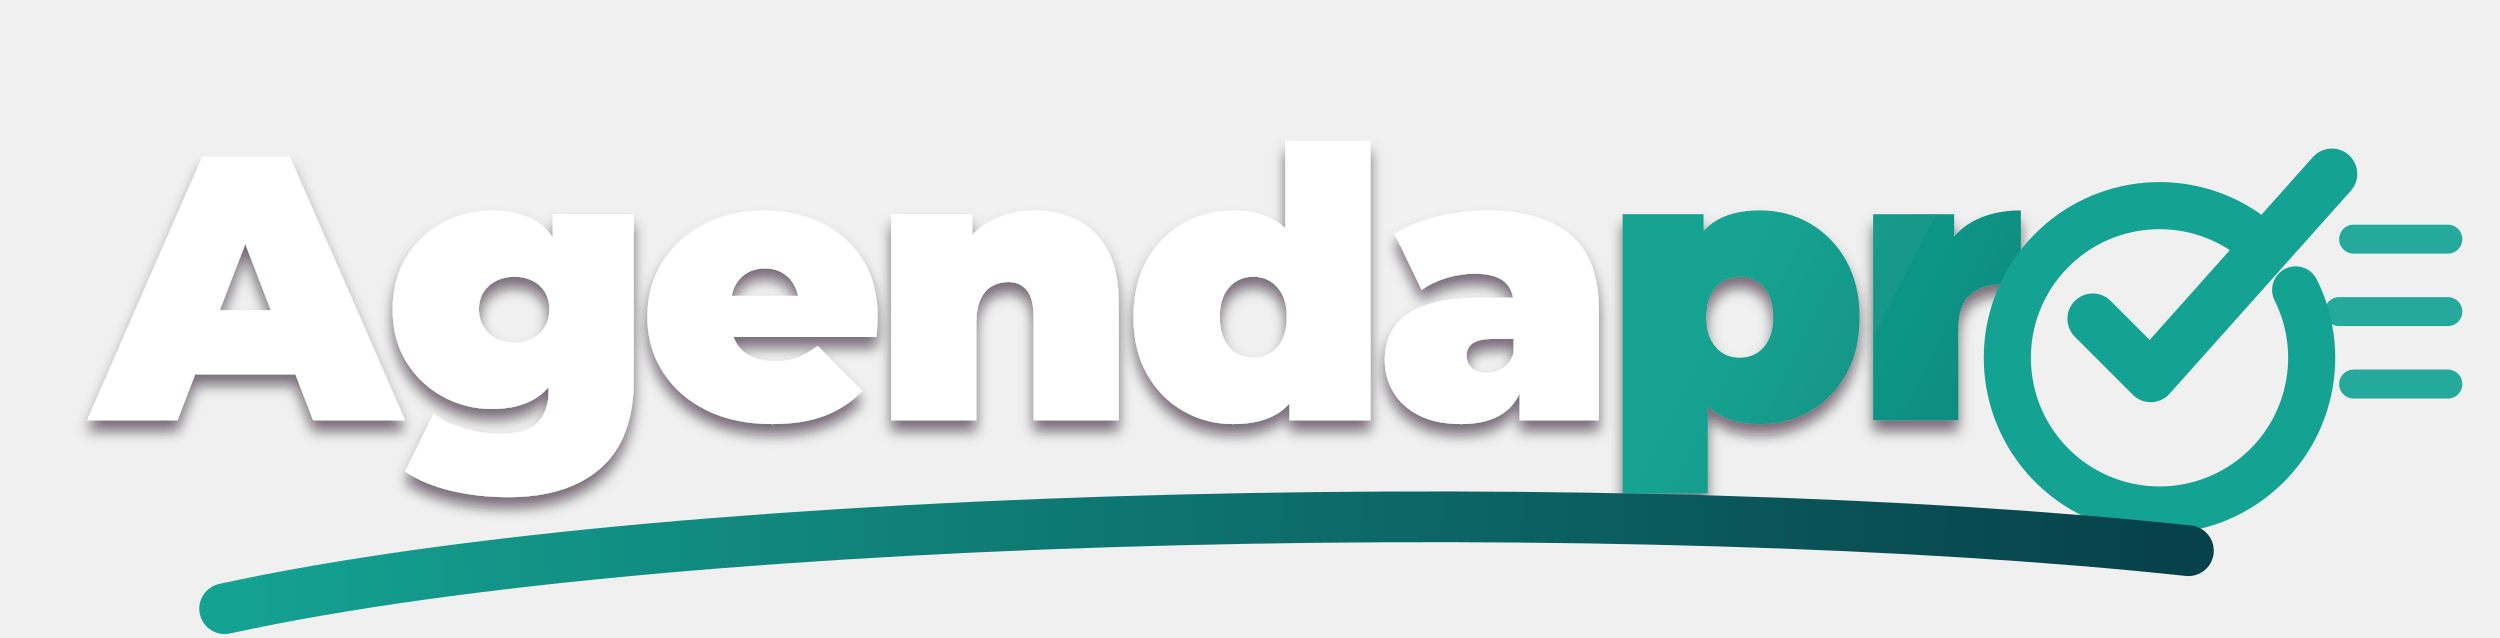
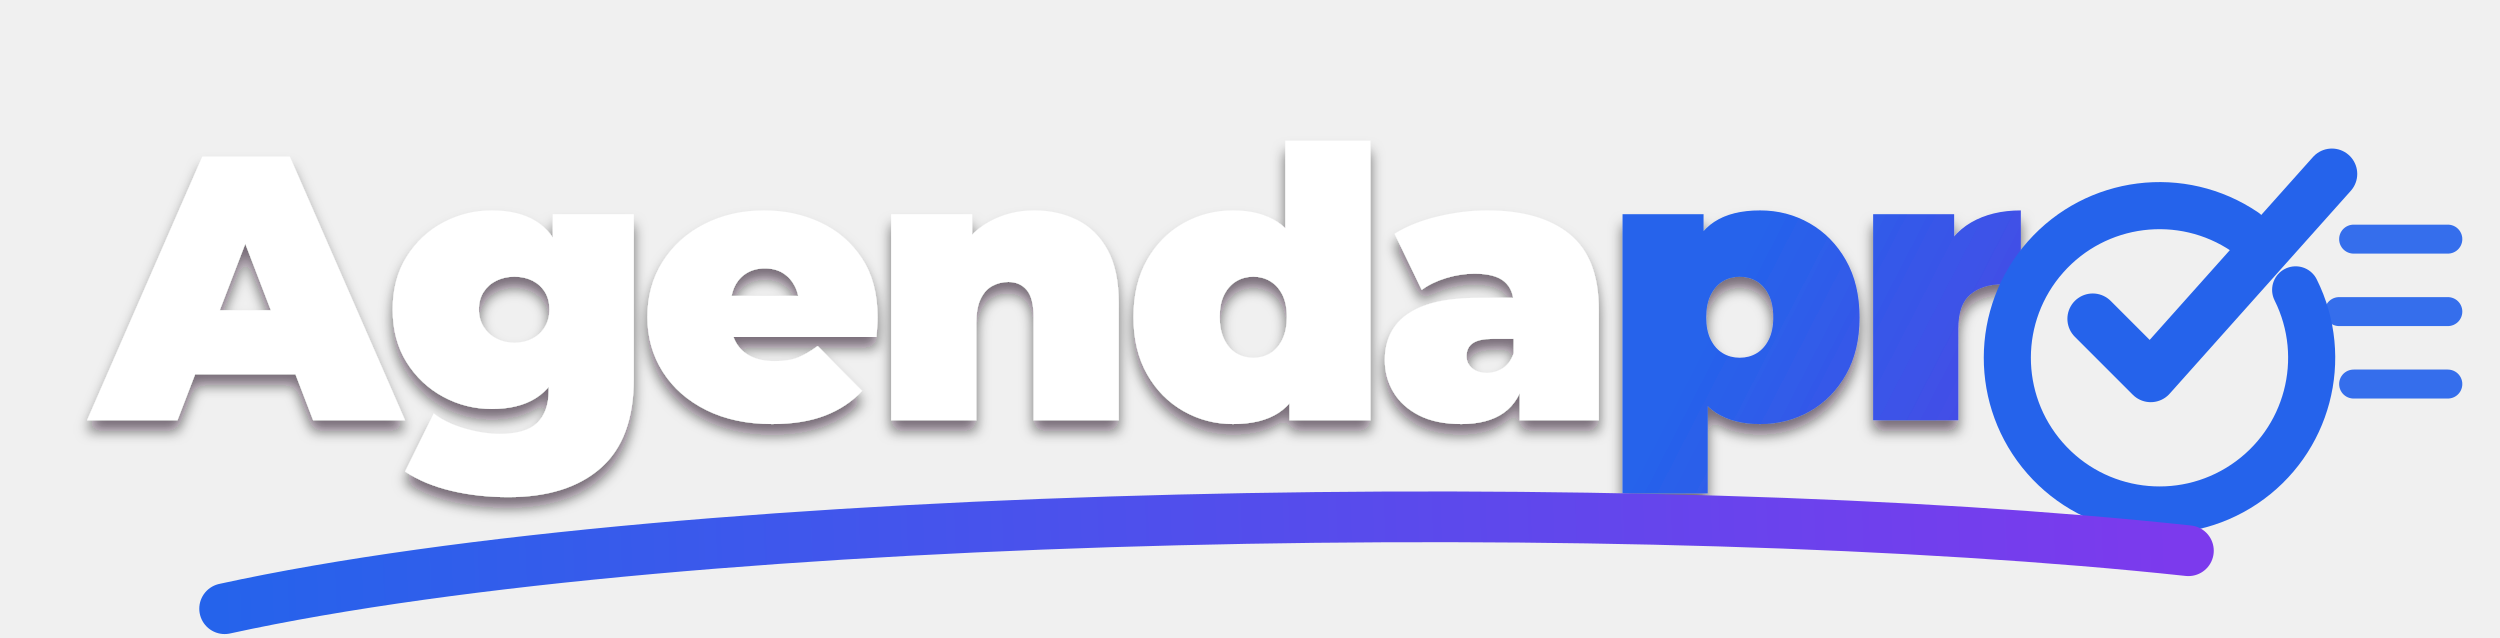
<svg xmlns="http://www.w3.org/2000/svg" viewBox="0 0 690 176" width="690" height="176" role="img" aria-labelledby="lg-t lg-d">
  <defs>
    <linearGradient id="lg-g" x1="417" y1="30" x2="650" y2="150" gradientUnits="userSpaceOnUse">
-       <stop offset="0" stop-color="#14A392" />
-       <stop offset=".38" stop-color="#0E8578" />
-       <stop offset="1" stop-color="#07414A" />
+       <stop offset="0" stop-color="#2563EB" />
+       <stop offset=".38" stop-color="#4F46E5" />
+       <stop offset="1" stop-color="#7C3AED" />
    </linearGradient>
    <linearGradient id="lg-c" x1="60" y1="170" x2="600" y2="150" gradientUnits="userSpaceOnUse">
-       <stop offset="0" stop-color="#14A392" />
-       <stop offset="1" stop-color="#07414A" />
+       <stop offset="0" stop-color="#2563EB" />
+       <stop offset="1" stop-color="#7C3AED" />
    </linearGradient>
    <linearGradient id="lg-p" x1="120" y1="185" x2="430" y2="240" gradientUnits="userSpaceOnUse">
-       <stop offset="0" stop-color="#12B39F" />
-       <stop offset="1" stop-color="#0B6A60" />
+       <stop offset="0" stop-color="#3B82F6" />
+       <stop offset="1" stop-color="#5B4BE0" />
    </linearGradient>
    <filter id="lg-r" x="-5%" y="-12%" width="110%" height="126%">
      <feDropShadow dx="0" dy="3" stdDeviation="1.8" flood-color="#0A0710" flood-opacity=".55" />
    </filter>
  </defs>
  <g filter="url(#lg-r)" transform="translate(26 116.0)">
    <path d="M-1.976 0.0 29.848 -72.8H53.976L85.8 0.0H60.424L36.92 -61.152H46.488L22.984 0.0ZM16.952 -12.688 23.192 -30.368H56.68L62.92 -12.688Z M114.296 21.216Q105.872 21.216 98.488 19.448Q91.104 17.68 85.8 14.144L93.704 -1.872Q97.032 0.728 102.18 2.236Q107.328 3.744 111.904 3.744Q119.184 3.744 122.304 0.676Q125.424 -2.392 125.424 -8.112V-12.896L126.464 -30.576L126.568 -48.256V-56.888H148.928V-11.336Q148.928 5.2 139.776 13.208Q130.624 21.216 114.296 21.216ZM109.72 -3.12Q102.544 -3.12 96.304 -6.5Q90.064 -9.88 86.216 -16.016Q82.368 -22.152 82.368 -30.576Q82.368 -39.0 86.216 -45.136Q90.064 -51.272 96.304 -54.6Q102.544 -57.928 109.72 -57.928Q117.104 -57.928 121.836 -55.016Q126.568 -52.104 128.856 -46.02Q131.144 -39.936 131.144 -30.576Q131.144 -21.216 128.856 -15.132Q126.568 -9.048 121.836 -6.084Q117.104 -3.12 109.72 -3.12ZM115.96 -21.424Q118.768 -21.424 120.952 -22.568Q123.136 -23.712 124.384 -25.792Q125.632 -27.872 125.632 -30.576Q125.632 -33.384 124.384 -35.412Q123.136 -37.44 120.952 -38.532Q118.768 -39.624 115.96 -39.624Q113.256 -39.624 111.02 -38.532Q108.784 -37.44 107.484 -35.412Q106.184 -33.384 106.184 -30.576Q106.184 -27.872 107.484 -25.792Q108.784 -23.712 111.02 -22.568Q113.256 -21.424 115.96 -21.424Z M187.096 1.04Q176.696 1.04 168.948 -2.808Q161.2 -6.656 156.936 -13.364Q152.672 -20.072 152.672 -28.496Q152.672 -37.128 156.884 -43.784Q161.096 -50.44 168.428 -54.184Q175.76 -57.928 184.912 -57.928Q193.336 -57.928 200.46 -54.6Q207.584 -51.272 211.9 -44.72Q216.216 -38.168 216.216 -28.496Q216.216 -27.248 216.112 -25.74Q216.008 -24.232 215.904 -22.984H172.12V-34.32H203.424L194.584 -31.304Q194.584 -34.632 193.388 -36.972Q192.192 -39.312 190.112 -40.612Q188.032 -41.912 185.12 -41.912Q182.208 -41.912 180.076 -40.612Q177.944 -39.312 176.8 -36.972Q175.656 -34.632 175.656 -31.304V-27.768Q175.656 -24.128 177.112 -21.528Q178.568 -18.928 181.272 -17.628Q183.976 -16.328 187.824 -16.328Q191.776 -16.328 194.324 -17.368Q196.872 -18.408 199.68 -20.488L211.952 -8.112Q207.792 -3.64 201.708 -1.3Q195.624 1.04 187.096 1.04Z M219.96 0.0V-56.888H242.32V-40.248L237.848 -45.032Q241.176 -51.48 246.844 -54.704Q252.512 -57.928 259.48 -57.928Q266.032 -57.928 271.336 -55.276Q276.64 -52.624 279.708 -47.008Q282.776 -41.392 282.776 -32.448V0.0H259.272V-28.392Q259.272 -33.696 257.4 -35.932Q255.528 -38.168 252.304 -38.168Q249.912 -38.168 247.884 -37.076Q245.856 -35.984 244.66 -33.488Q243.464 -30.992 243.464 -26.728V0.0Z M314.288 1.04Q306.904 1.04 300.612 -2.548Q294.32 -6.136 290.576 -12.74Q286.832 -19.344 286.832 -28.496Q286.832 -37.648 290.576 -44.252Q294.32 -50.856 300.612 -54.392Q306.904 -57.928 314.288 -57.928Q321.776 -57.928 326.56 -54.756Q331.344 -51.584 333.632 -45.084Q335.92 -38.584 335.92 -28.496Q335.92 -18.304 333.788 -11.752Q331.656 -5.2 326.924 -2.08Q322.192 1.04 314.288 1.04ZM319.904 -17.264Q322.504 -17.264 324.584 -18.512Q326.664 -19.76 327.912 -22.308Q329.16 -24.856 329.16 -28.496Q329.16 -32.24 327.912 -34.684Q326.664 -37.128 324.584 -38.376Q322.504 -39.624 319.904 -39.624Q317.304 -39.624 315.224 -38.376Q313.144 -37.128 311.896 -34.684Q310.648 -32.24 310.648 -28.496Q310.648 -24.856 311.896 -22.308Q313.144 -19.76 315.224 -18.512Q317.304 -17.264 319.904 -17.264ZM329.888 0.0V-7.696L329.784 -28.496L328.744 -49.296V-77.168H352.248V0.0Z M393.432 0.0V-10.088L391.768 -12.792V-31.928Q391.768 -36.088 389.22 -38.272Q386.672 -40.456 380.952 -40.456Q377.104 -40.456 373.152 -39.26Q369.2 -38.064 366.392 -35.984L358.904 -51.48Q363.896 -54.6 370.864 -56.264Q377.832 -57.928 384.488 -57.928Q399.152 -57.928 407.212 -51.376Q415.272 -44.824 415.272 -30.576V0.0ZM377.312 1.04Q370.344 1.04 365.664 -1.352Q360.984 -3.744 358.592 -7.748Q356.2 -11.752 356.2 -16.64Q356.2 -22.152 359.008 -26.0Q361.816 -29.848 367.588 -31.824Q373.36 -33.8 382.2 -33.8H394.056V-22.464H385.944Q382.2 -22.464 380.484 -21.268Q378.768 -20.072 378.768 -17.68Q378.768 -15.704 380.276 -14.404Q381.784 -13.104 384.384 -13.104Q386.776 -13.104 388.804 -14.404Q390.832 -15.704 391.768 -18.512L394.784 -11.544Q393.432 -5.2 389.064 -2.08Q384.696 1.04 377.312 1.04Z" fill="#FFFFFF" />
    <path d="M459.784 1.04Q452.4 1.04 447.564 -2.132Q442.728 -5.304 440.44 -11.804Q438.152 -18.304 438.152 -28.392Q438.152 -38.688 440.284 -45.188Q442.416 -51.688 447.2 -54.808Q451.984 -57.928 459.784 -57.928Q467.272 -57.928 473.512 -54.34Q479.752 -50.752 483.496 -44.148Q487.24 -37.544 487.24 -28.392Q487.24 -19.24 483.496 -12.636Q479.752 -6.032 473.512 -2.496Q467.272 1.04 459.784 1.04ZM421.824 20.176V-56.888H444.184V-49.192L444.288 -28.392L445.328 -7.592V20.176ZM454.168 -17.264Q456.768 -17.264 458.848 -18.512Q460.928 -19.76 462.176 -22.256Q463.424 -24.752 463.424 -28.392Q463.424 -32.136 462.176 -34.632Q460.928 -37.128 458.848 -38.376Q456.768 -39.624 454.168 -39.624Q451.568 -39.624 449.488 -38.376Q447.408 -37.128 446.16 -34.632Q444.912 -32.136 444.912 -28.392Q444.912 -24.752 446.16 -22.256Q447.408 -19.76 449.488 -18.512Q451.568 -17.264 454.168 -17.264Z M490.984 0.0V-56.888H513.344V-39.728L509.704 -44.616Q512.304 -51.272 518.024 -54.6Q523.744 -57.928 531.752 -57.928V-37.128Q530.192 -37.336 528.996 -37.44Q527.8 -37.544 526.552 -37.544Q521.248 -37.544 517.868 -34.788Q514.488 -32.032 514.488 -25.272V0.0Z" fill="url(#lg-g)" />
  </g>
  <g transform="translate(549.6 40.0)">
    <g stroke="url(#lg-g)" stroke-width="8" stroke-linecap="round" opacity=".92">
      <path d="M100 26h26" />
      <path d="M96 46h30" />
      <path d="M100 66h26" />
    </g>
    <path d="M84 40A42 42 0 1 1 70 24" fill="none" stroke="url(#lg-g)" stroke-width="13" stroke-linecap="round" />
    <path d="M28 48 44 64 94 8" fill="none" stroke="url(#lg-g)" stroke-width="14" stroke-linecap="round" stroke-linejoin="round" />
  </g>
  <path d="M62 168C190 140 455 136 604 152" fill="none" stroke="url(#lg-c)" stroke-width="14" stroke-linecap="round" />
</svg>
